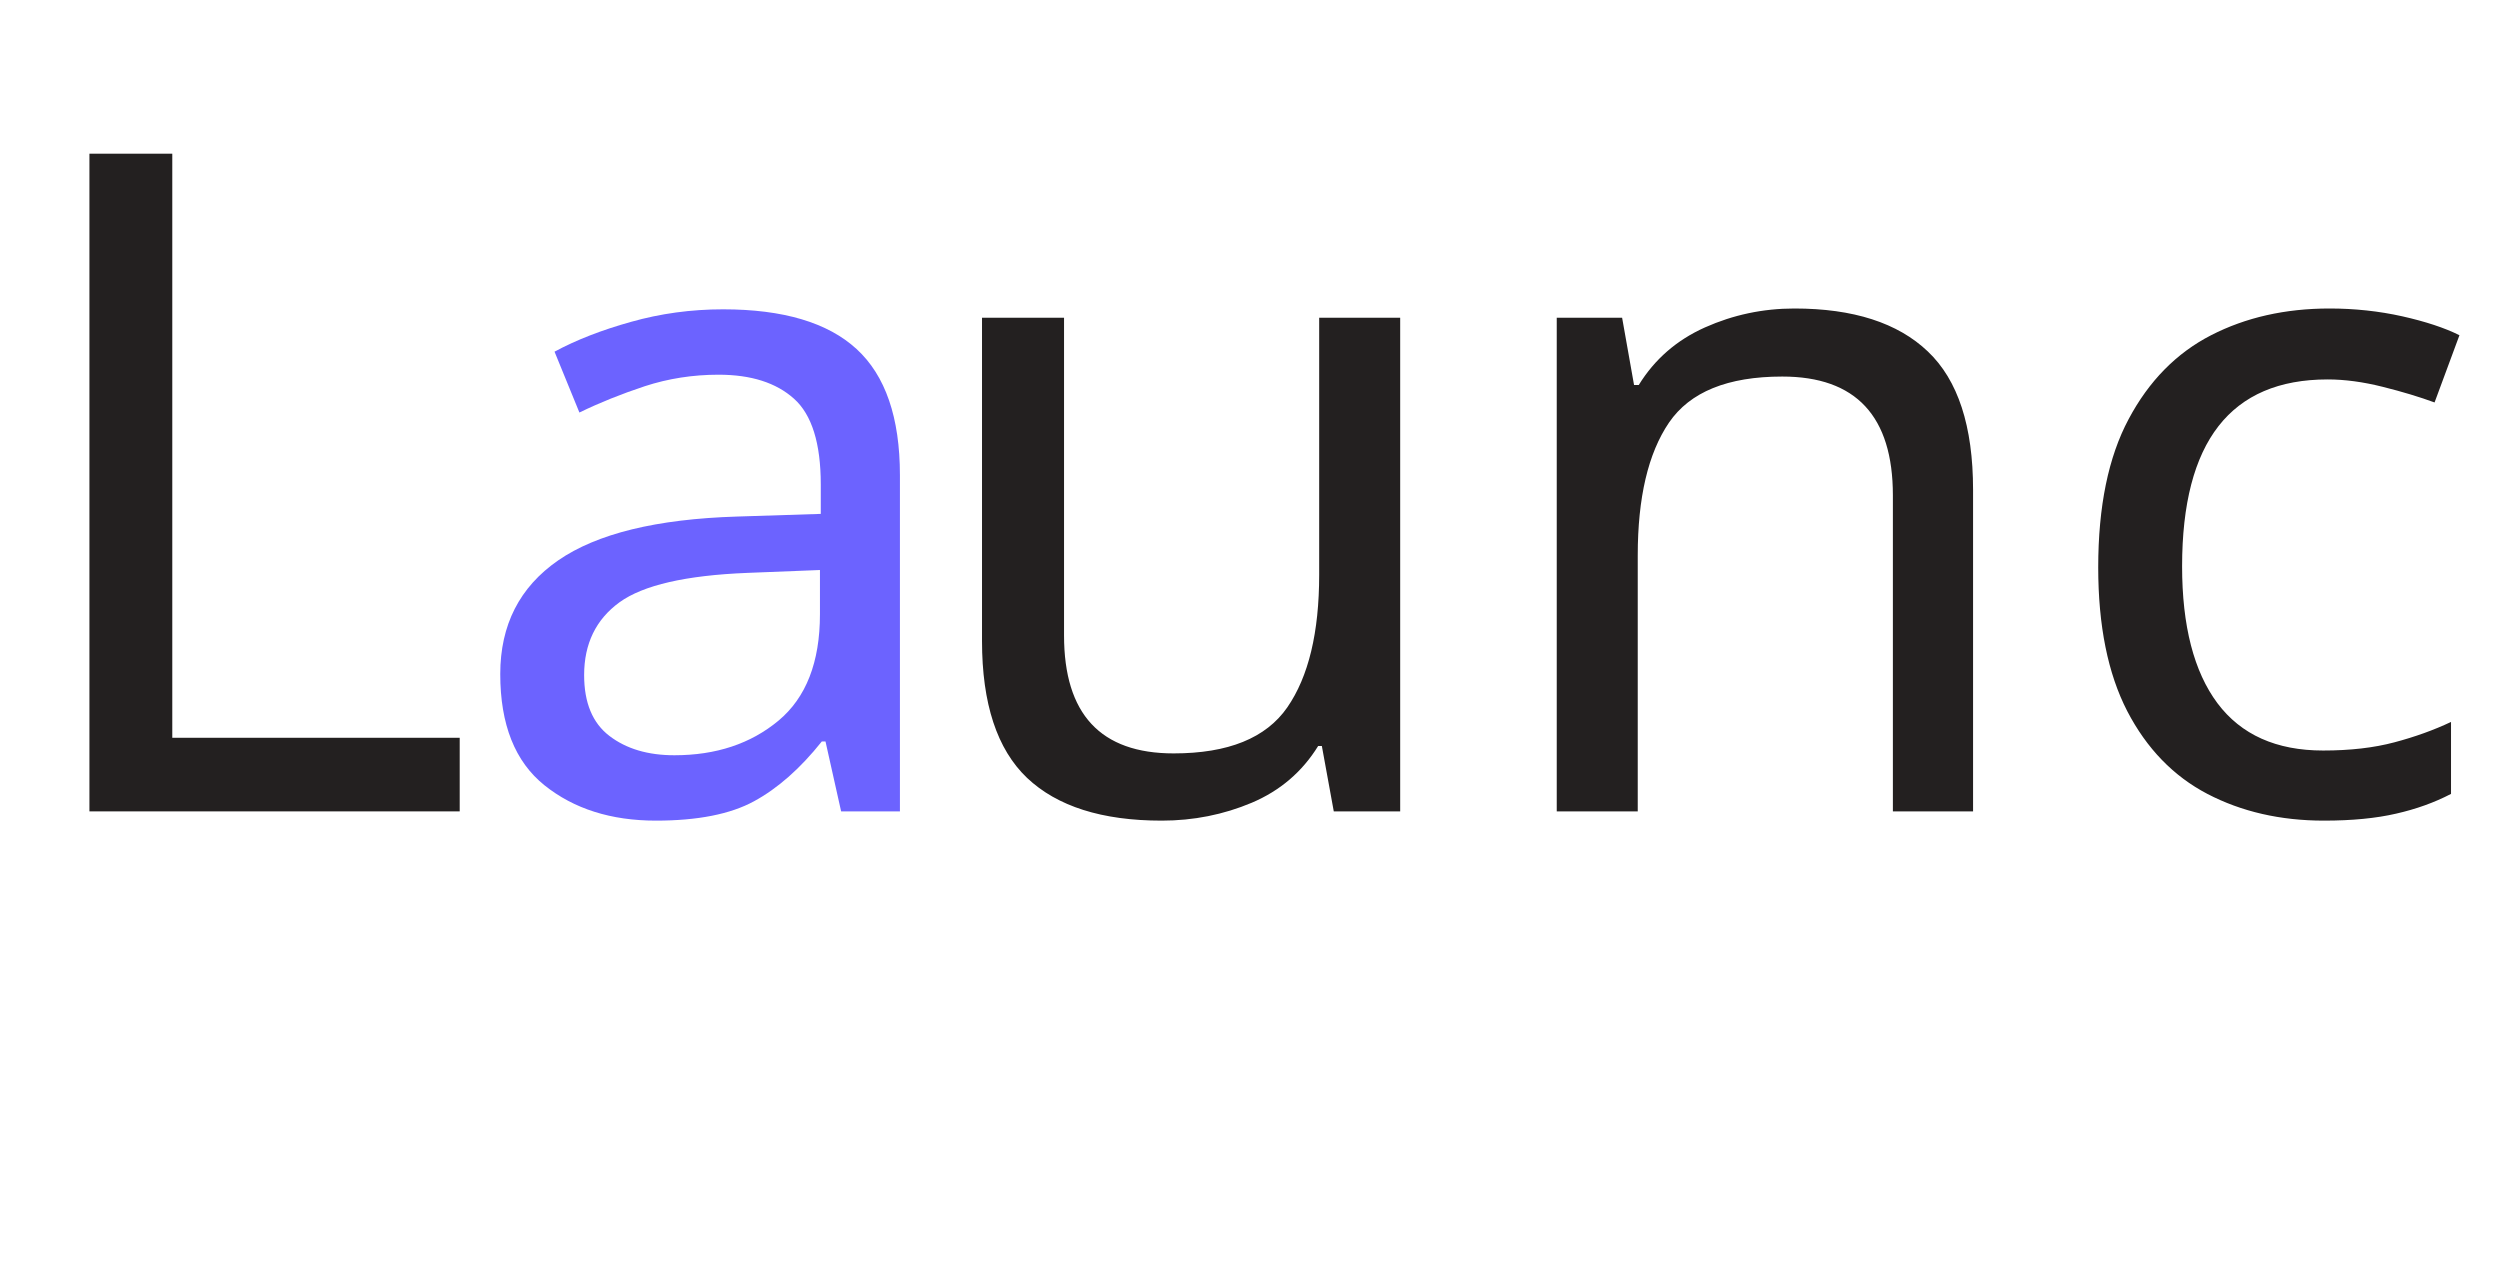
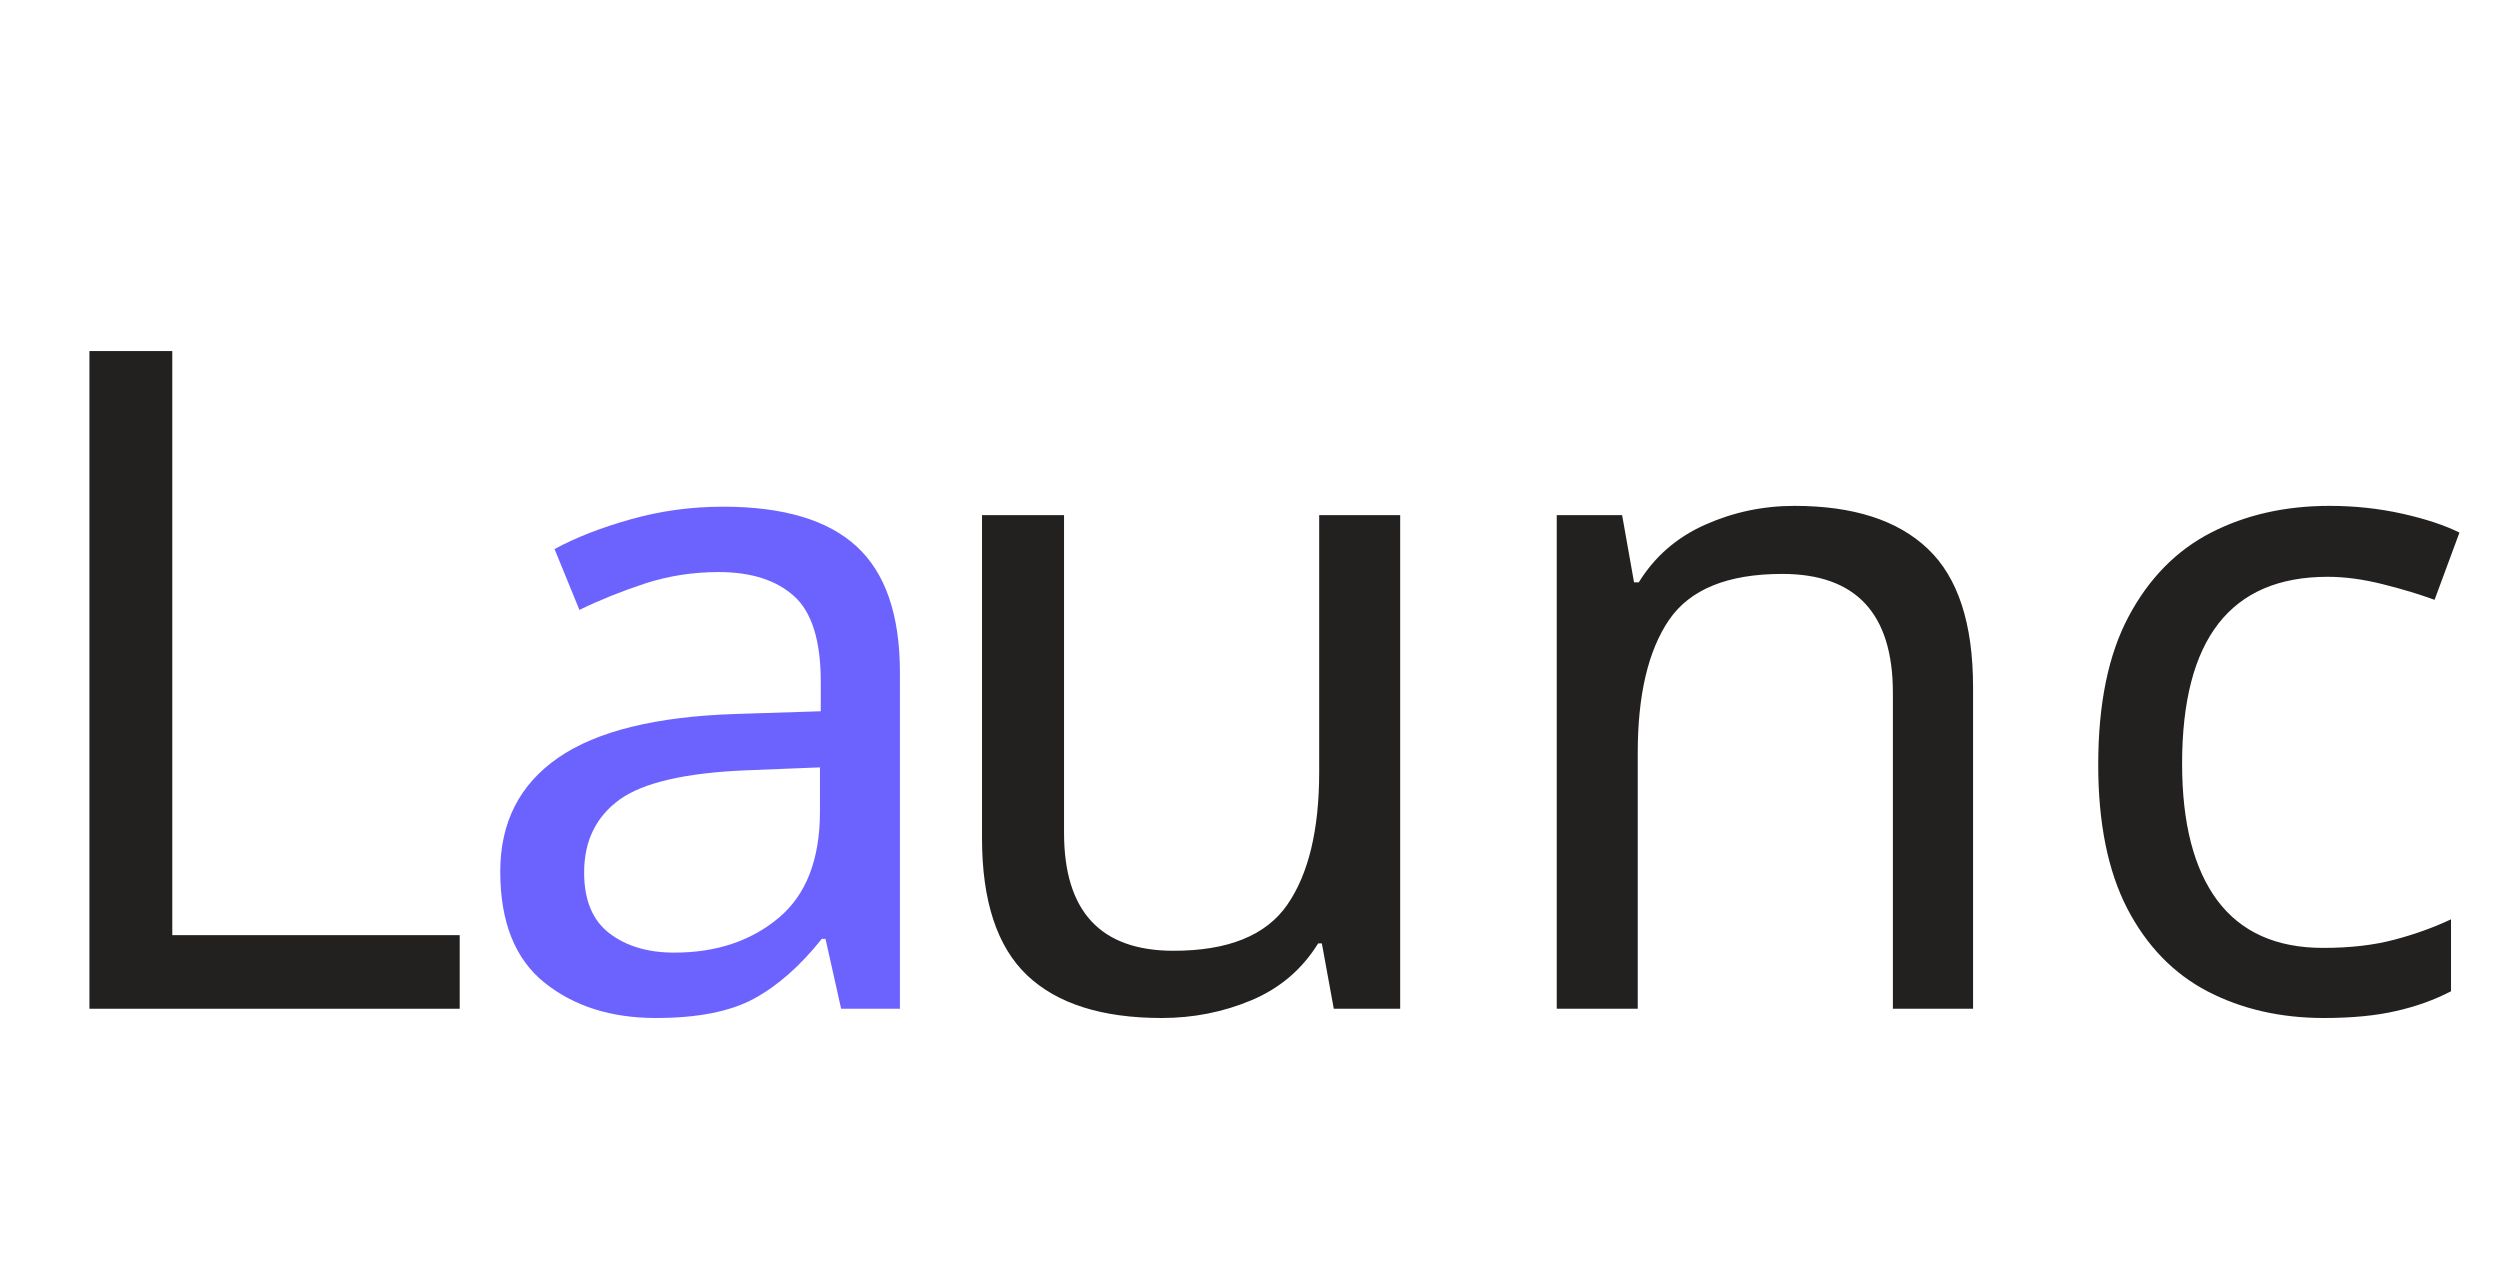
- <svg xmlns="http://www.w3.org/2000/svg" width="115" height="58" viewBox="0 0 190 58" style="enable-background:new 0 0 225 58;" fill="none">
+ <svg xmlns="http://www.w3.org/2000/svg" width="115" height="58" viewBox="0 0 190 28" style="enable-background:new 0 0 225 58;" fill="none">
  <style type="text/css">
	.st0{fill:#232020;}
    .st1{font-family:'Rubik';}
	.st2{font-size:70px;}
	.st3{fill:#6C63FF;}
</style>
  <text transform="matrix(1 0 0 1 -2.250671e-04 42.7518)">
    <tspan x="0" y="0" class="st0 st1 st2">L</tspan>
    <tspan x="34.8" y="0" class="st3 st1 st2">a</tspan>
    <tspan x="69.1" y="0" class="st0 st1 st2">unch</tspan>
  </text>
</svg>
